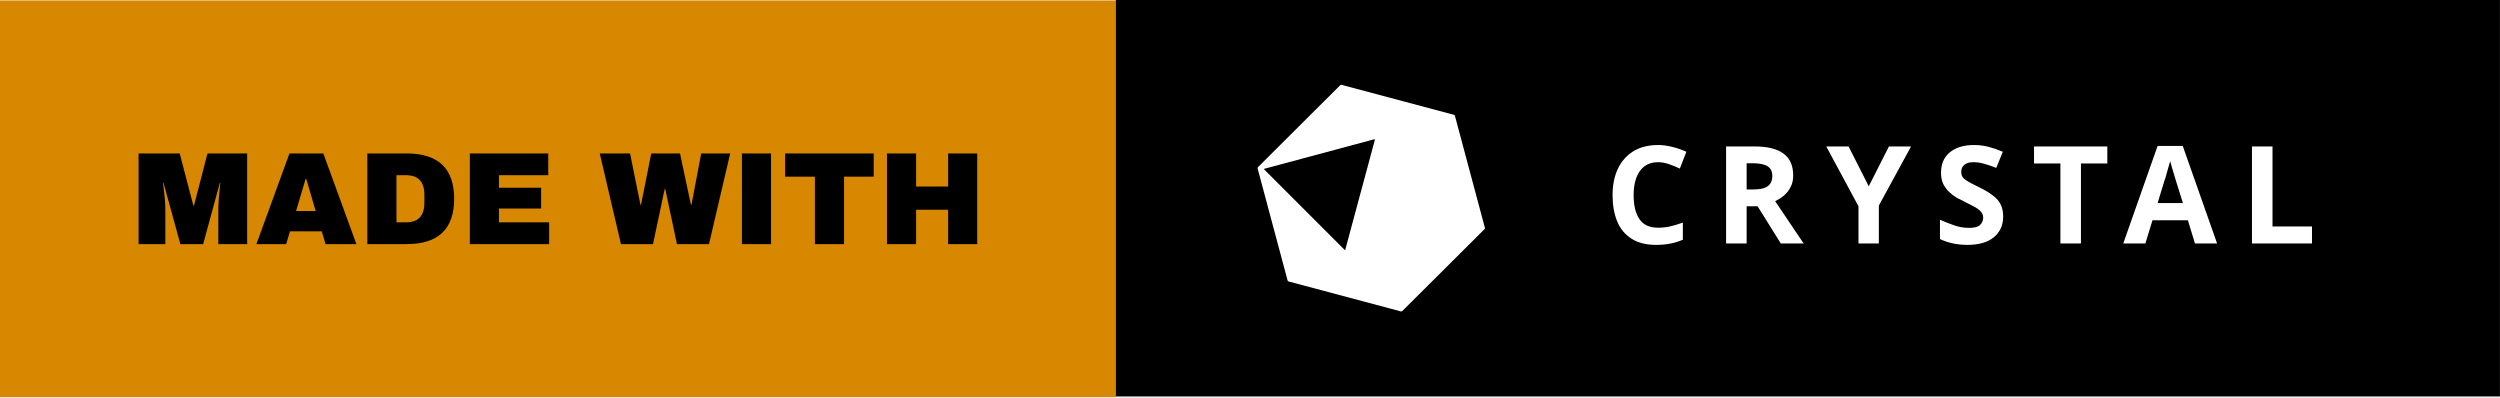
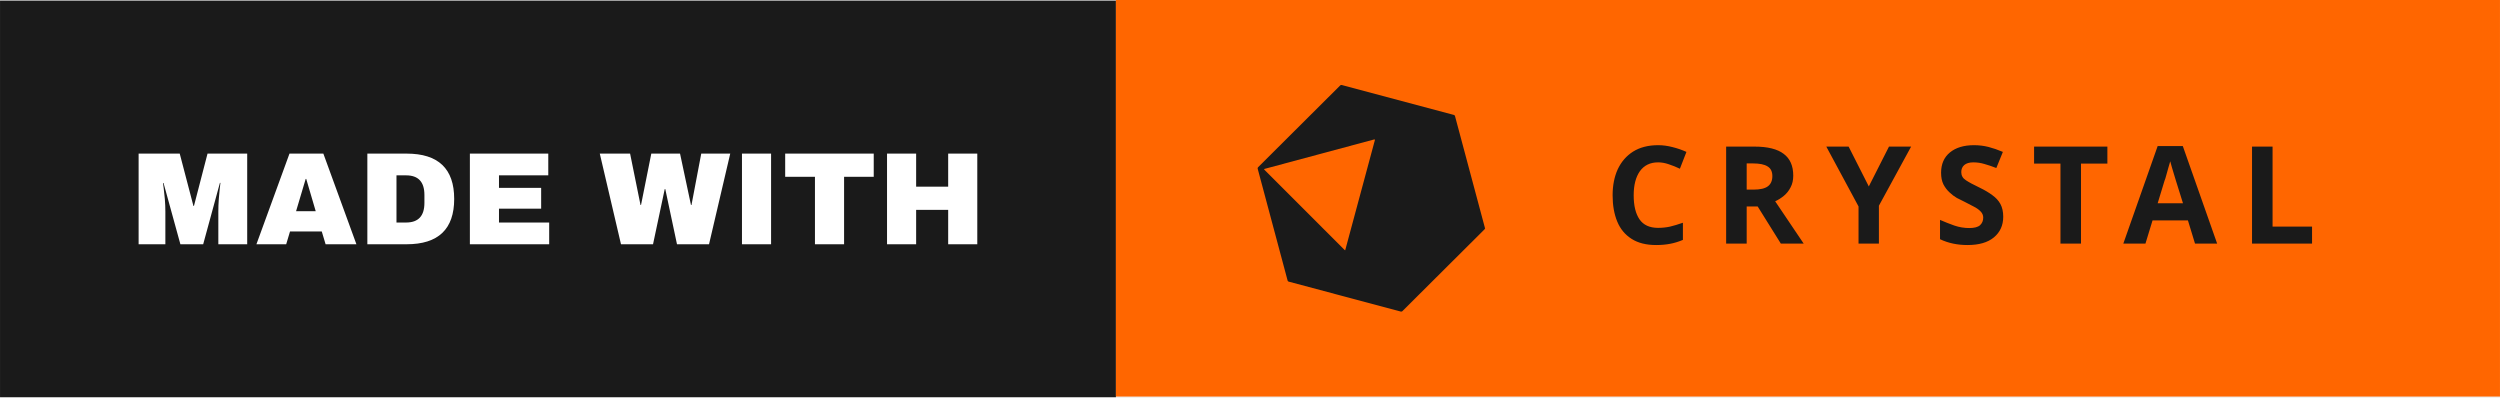
- <svg xmlns="http://www.w3.org/2000/svg" width="58.375mm" height="9.275mm" version="1.1" viewBox="0 0 58.375 9.275">
+ <svg xmlns="http://www.w3.org/2000/svg" width="58.374mm" height="9.275mm" version="1.1" viewBox="0 0 58.374 9.275">
  <defs>
    <filter id="editing-jagged" x="0" y="0" width="1" height="1">
      <feTurbulence baseFrequency="0" result="turb" seed="1" />
      <feDisplacementMap in="SourceGraphic" in2="turb" />
    </filter>
  </defs>
-   <g transform="translate(-17.992 -116.68)">
-     <g transform="matrix(.26458 0 0 .26458 15.372 116.65)">
-       <rect x="9.901" y=".157" width="98.481" height="35" fill="#d78700" stroke-width=".961" />
-       <rect x="108.38" y=".1" width="122.15" height="35" stroke-width="1.151" />
-       <g transform="matrix(.18169 0 0 .18169 13.718 4.0294)" filter="url(#editing-jagged)">
-         <g transform="translate(42.48,97.015)">
-           <path d="m56.58 0h-14.02v-15.87q0-2.95 0.22-6.05 0.23-3.1 0.48-5.22 0.26-2.11 0.32-2.68h-0.25l-8.13 29.82h-11.07l-8.19-29.76h-0.26q0.06 0.58 0.35 2.66t0.55 5.18q0.25 3.1 0.25 6.05v15.87h-12.99v-44.03h19.97l6.65 25.41h0.26l6.59-25.41h19.27zm53.05 0h-14.97l-1.86-6.21h-15.42l-1.86 6.21h-14.46l16.06-44.03h16.45zm-24.64-31.74-4.67 15.68h9.54l-4.61-15.68zm49.03-12.29q23.1 0 23.1 22.01 0 22.02-23.1 22.02h-19.08v-44.03zm-4.93 10.56v22.91h4.67q8.9 0 8.9-9.54v-3.84q0-9.53-8.9-9.53zm35.65 33.47v-44.03h38.08v10.56h-23.94v6.08h20.48v10.11h-20.48v6.72h24.38v10.56zm116.16 0h-15.56l-5.69-26.82h-0.26l-5.69 26.82h-15.56l-10.3-44.03h14.72l5.06 24.96h0.25l4.99-24.96h13.96l5.31 24.96h0.25l4.74-24.96h14.08zm30.14 0h-14.14v-44.03h14.14zm49.86-32.77h-14.4v32.77h-14.15v-32.77h-14.46v-11.26h43.01zm50.3 32.77h-14.14v-16.7h-15.56v16.7h-14.14v-44.03h14.14v16.06h15.56v-16.06h14.14z" />
-         </g>
+   <g transform="translate(.0004729 .003542)">
+     <rect x="-0" y=".011" width="26.056" height="9.26" fill="#1a1a1a" stroke-width=".254" />
+     <rect x="26.055" y="-.004" width="32.318" height="9.26" fill="#f60" stroke-width=".304" />
+     <g transform="matrix(.048072 0 0 .048072 1.0095 1.0361)" fill="#fff" filter="url(#editing-jagged)">
+       <g transform="translate(42.48,97.015)" fill="#fff">
+         <path d="m56.58 0h-14.02v-15.87q0-2.95 0.22-6.05 0.23-3.1 0.48-5.22 0.26-2.11 0.32-2.68h-0.25l-8.13 29.82h-11.07l-8.19-29.76h-0.26q0.06 0.58 0.35 2.66t0.55 5.18q0.25 3.1 0.25 6.05v15.87h-12.99v-44.03h19.97l6.65 25.41h0.26l6.59-25.41h19.27zm53.05 0h-14.97l-1.86-6.21h-15.42l-1.86 6.21h-14.46l16.06-44.03h16.45zm-24.64-31.74-4.67 15.68h9.54l-4.61-15.68zm49.03-12.29q23.1 0 23.1 22.01 0 22.02-23.1 22.02h-19.08v-44.03zm-4.93 10.56v22.91h4.67q8.9 0 8.9-9.54v-3.84q0-9.53-8.9-9.53zm35.65 33.47v-44.03h38.08v10.56h-23.94v6.08h20.48v10.11h-20.48v6.72h24.38v10.56zm116.16 0h-15.56l-5.69-26.82h-0.26l-5.69 26.82h-15.56l-10.3-44.03h14.72l5.06 24.96h0.25l4.99-24.96h13.96l5.31 24.96h0.25l4.74-24.96h14.08zm30.14 0h-14.14v-44.03h14.14zm49.86-32.77h-14.4v32.77h-14.15v-32.77h-14.46v-11.26h43.01zm50.3 32.77h-14.14v-16.7h-15.56v16.7h-14.14v-44.03h14.14v16.06h15.56v-16.06h14.14z" fill="#fff" />
      </g>
-       <g transform="translate(8.2085 .1)">
-         <path d="m132.74 20.116-2.645-9.884c0-0.029-0.029-0.058-0.087-0.087l-9.913-2.645c-0.029 0-0.087 0-0.116 0.029l-7.267 7.238c-0.029 0.029-0.029 0.058-0.029 0.116l2.645 9.884c0 0.029 0.029 0.058 0.087 0.087l9.913 2.645c0.029 0 0.087 0 0.116-0.029l7.267-7.238c0.029-0.058 0.058-0.087 0.029-0.116zm-9.709-7.762-2.616 9.709c0 0.029-0.029 0.029-0.058 0l-7.093-7.093c-0.029-0.029 0-0.029 0-0.058l9.738-2.616c0 0.029 0.029 0.029 0.029 0.058z" fill="#fff" stroke-width=".291" />
-         <text x="174.72" y="21.5" fill="#ffffff" font-family="Montserrat, sans-serif" font-size="12px" font-weight="900" letter-spacing="2" text-anchor="middle">CRYSTAL</text>
-       </g>
+     </g>
+     <g transform="matrix(.26458 0 0 .26458 -.4482 -.003542)" fill="#1a1a1a">
+       <path d="m132.74 20.116-2.645-9.884c0-0.029-0.029-0.058-0.087-0.087l-9.913-2.645c-0.029 0-0.087 0-0.116 0.029l-7.267 7.238c-0.029 0.029-0.029 0.058-0.029 0.116l2.645 9.884c0 0.029 0.029 0.058 0.087 0.087l9.913 2.645c0.029 0 0.087 0 0.116-0.029l7.267-7.238c0.029-0.058 0.058-0.087 0.029-0.116zm-9.709-7.762-2.616 9.709c0 0.029-0.029 0.029-0.058 0l-7.093-7.093c-0.029-0.029 0-0.029 0-0.058l9.738-2.616c0 0.029 0.029 0.029 0.029 0.058z" stroke-width=".291" />
+       <text x="174.72" y="21.5" font-family="Montserrat, sans-serif" font-size="12px" font-weight="900" letter-spacing="2" text-anchor="middle">CRYSTAL</text>
    </g>
  </g>
</svg>
